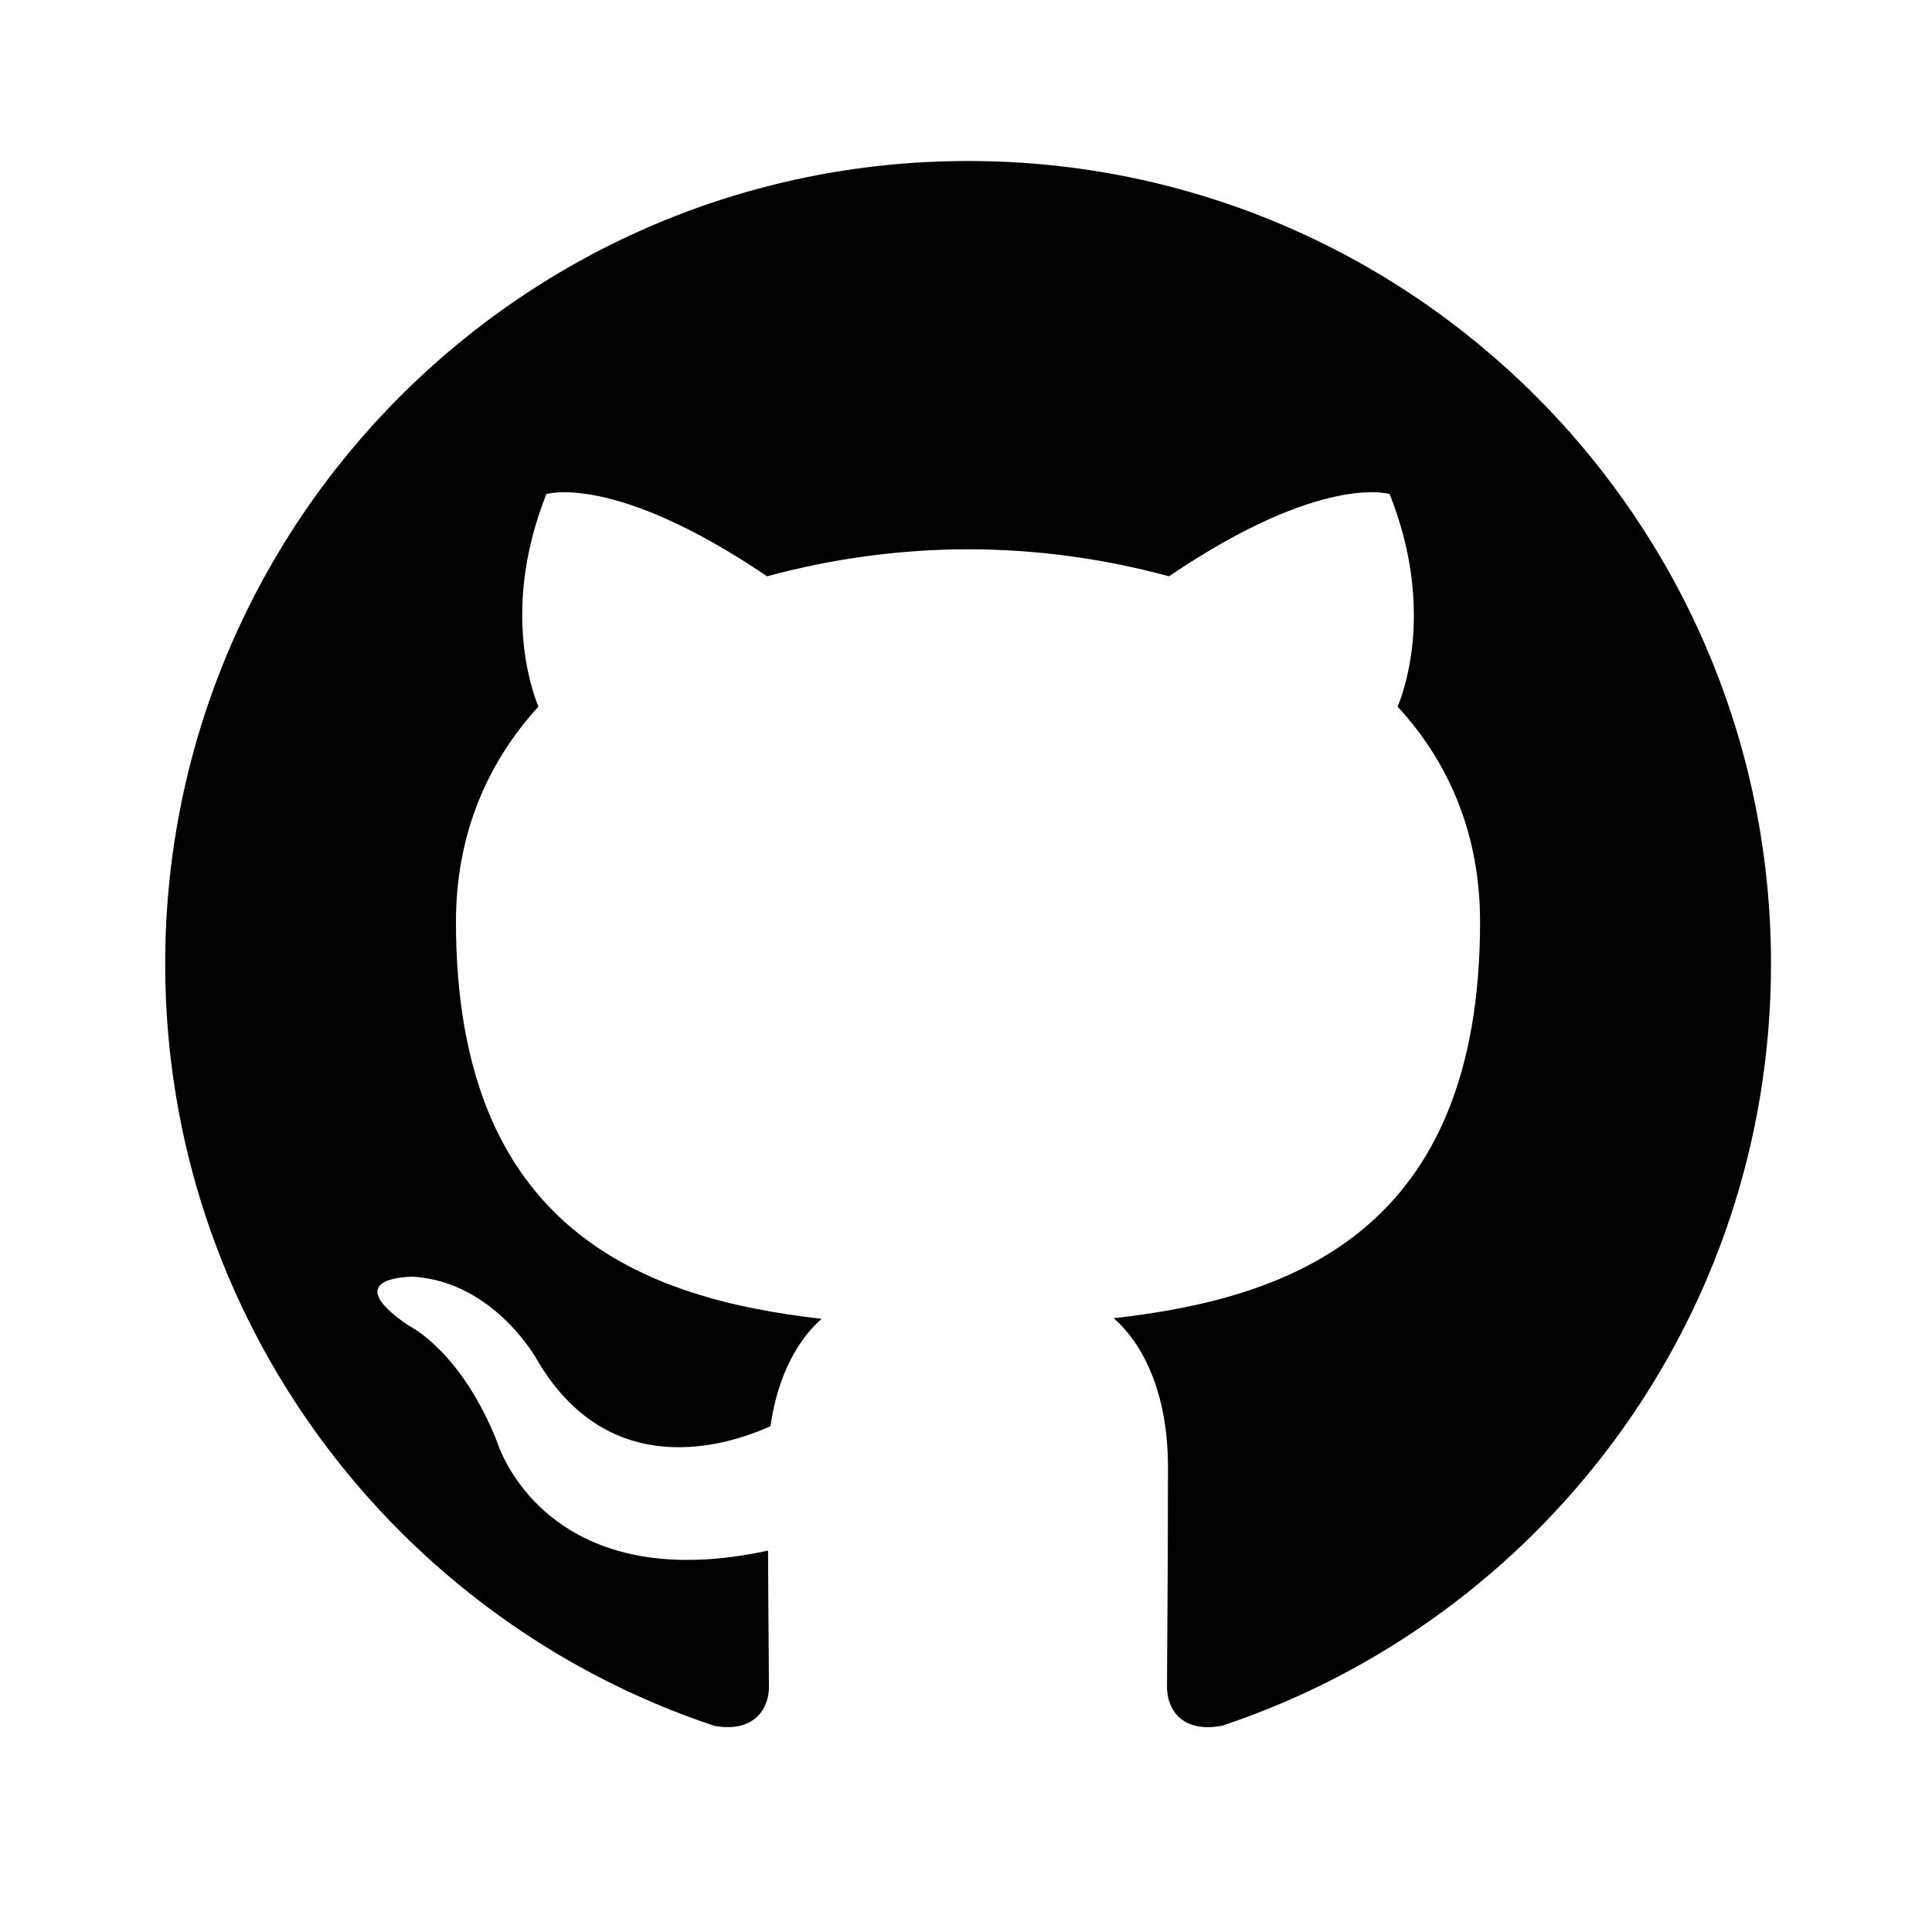
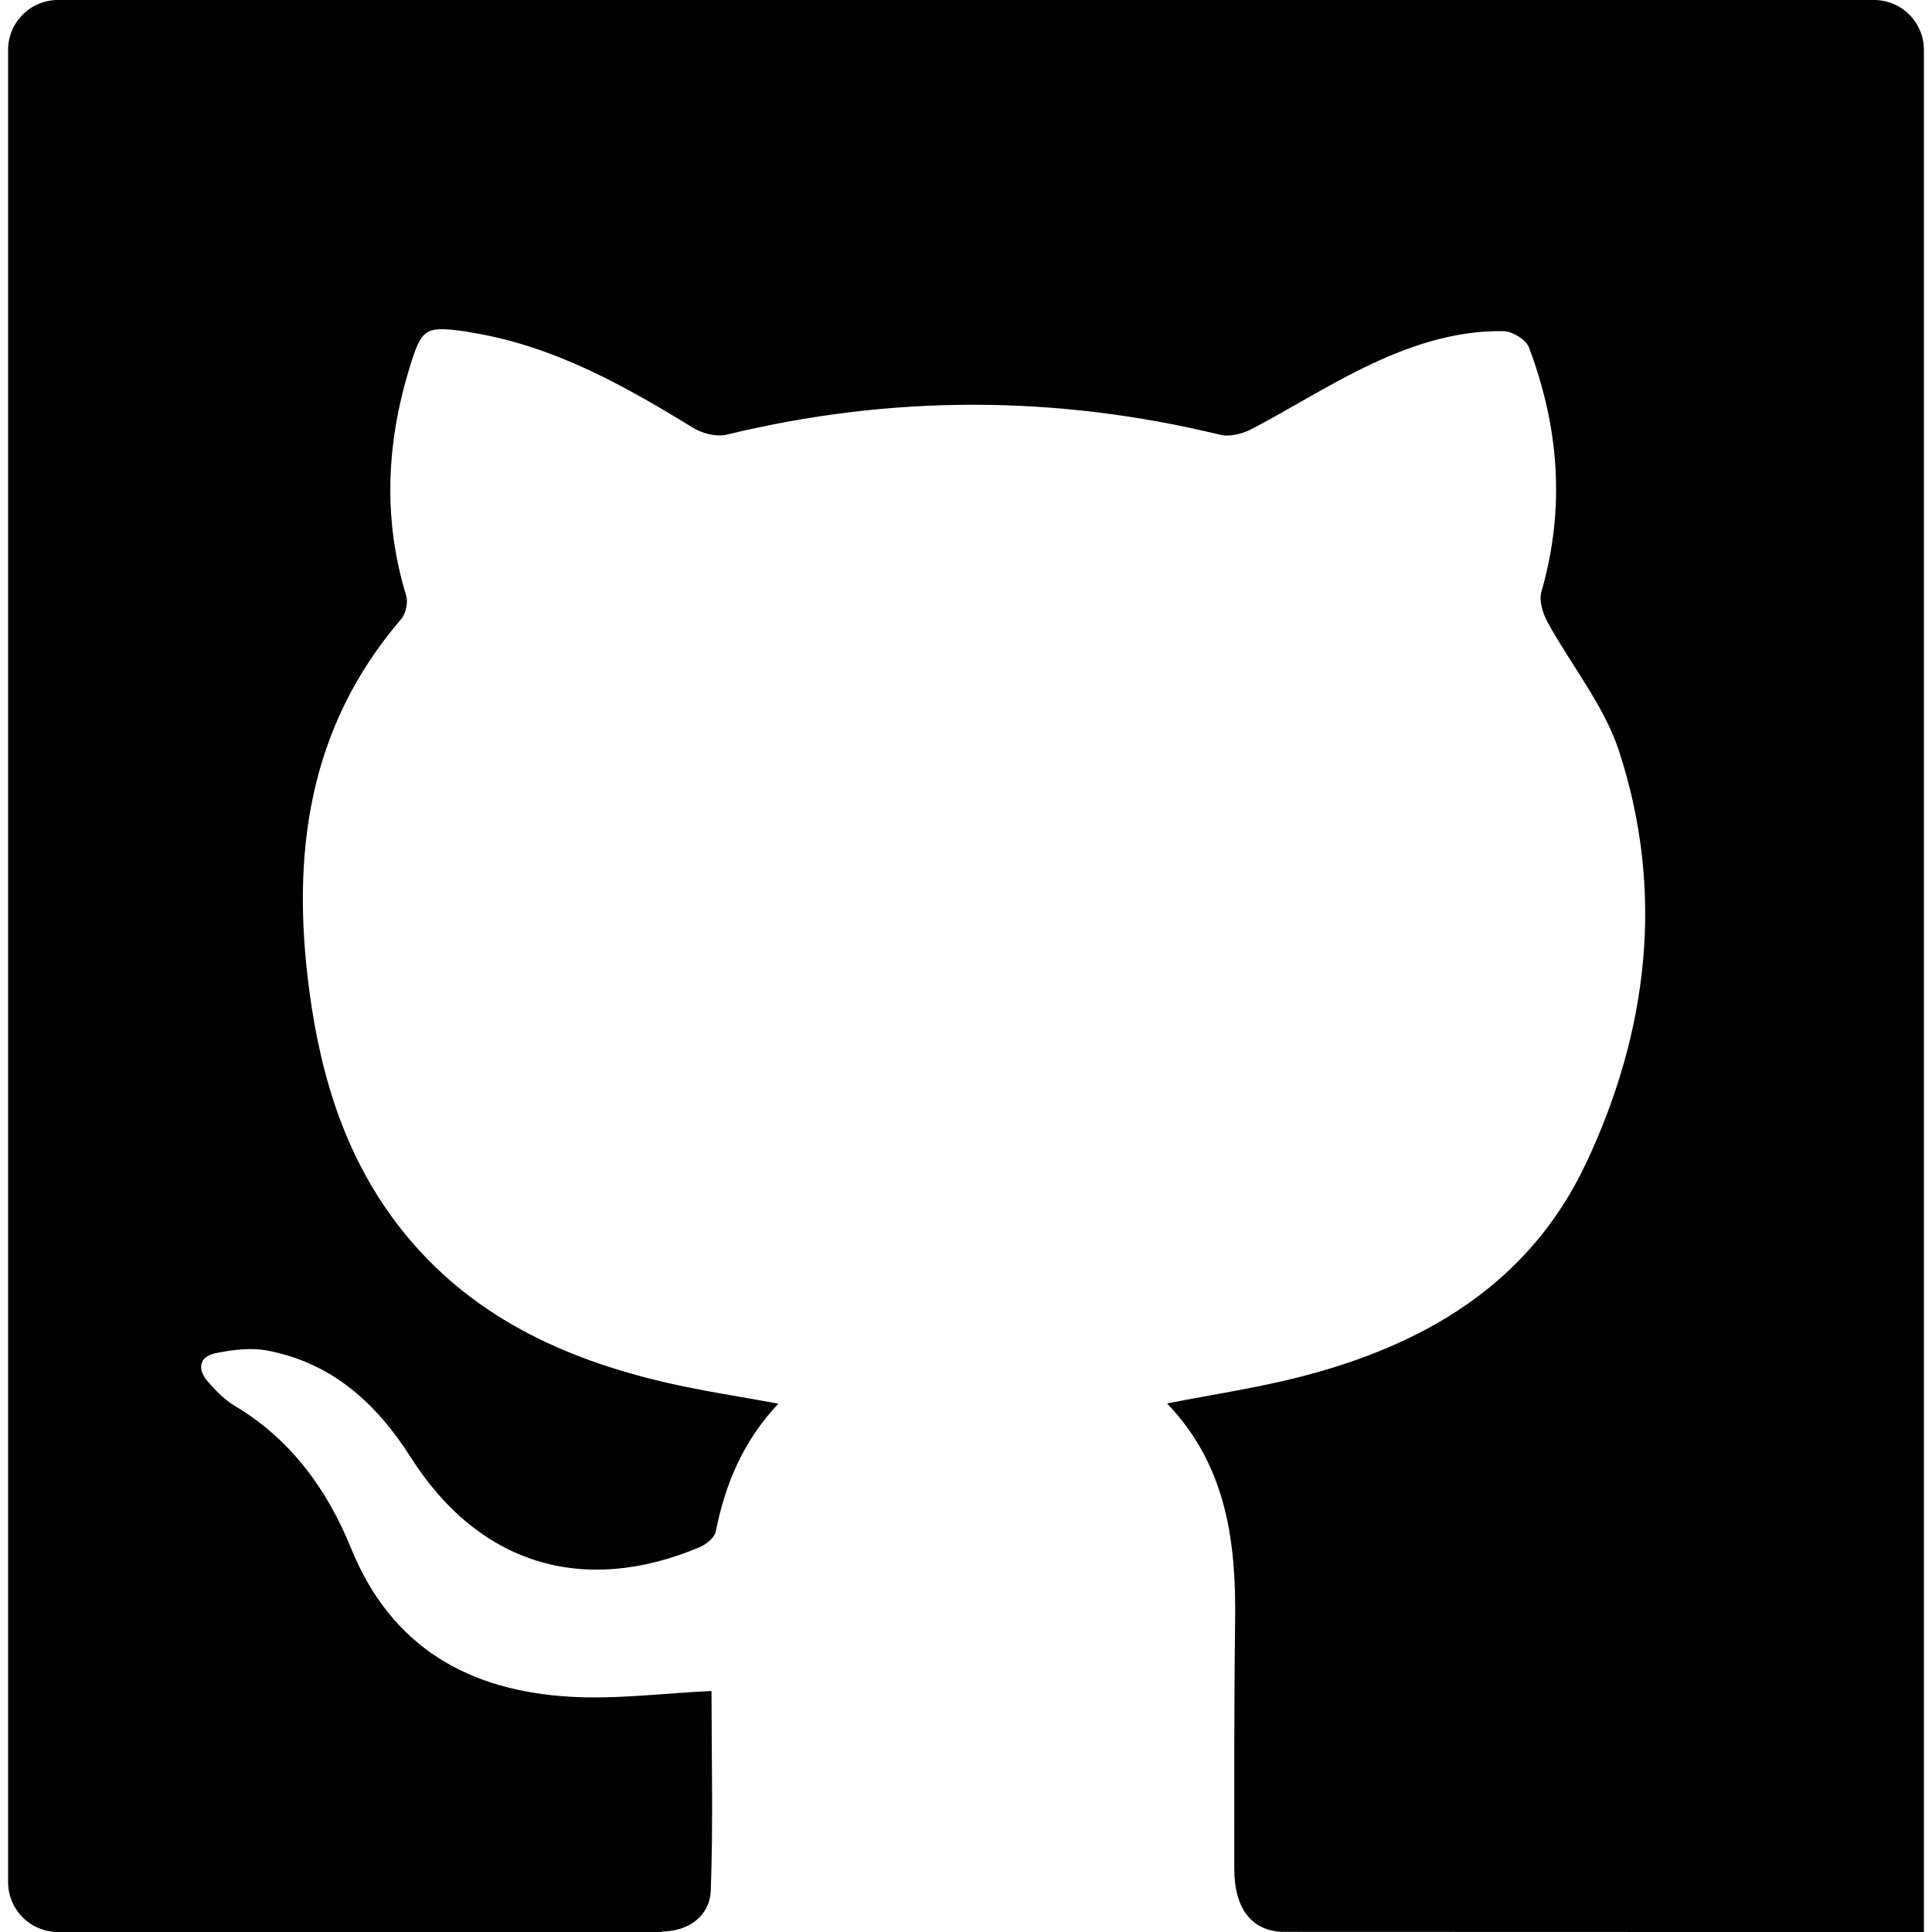
- <svg xmlns="http://www.w3.org/2000/svg" width="24" height="24" style="fill: rgba(0, 0, 0, 1);transform: ;msFilter:;">
-   <path fill-rule="evenodd" clip-rule="evenodd" d="M12.026 2c-5.509 0-9.974 4.465-9.974 9.974 0 4.406 2.857 8.145 6.821 9.465.499.09.679-.217.679-.481 0-.237-.008-.865-.011-1.696-2.775.602-3.361-1.338-3.361-1.338-.452-1.152-1.107-1.459-1.107-1.459-.905-.619.069-.605.069-.605 1.002.07 1.527 1.028 1.527 1.028.89 1.524 2.336 1.084 2.902.829.091-.645.351-1.085.635-1.334-2.214-.251-4.542-1.107-4.542-4.93 0-1.087.389-1.979 1.024-2.675-.101-.253-.446-1.268.099-2.64 0 0 .837-.269 2.742 1.021a9.582 9.582 0 0 1 2.496-.336 9.554 9.554 0 0 1 2.496.336c1.906-1.291 2.742-1.021 2.742-1.021.545 1.372.203 2.387.099 2.64.64.696 1.024 1.587 1.024 2.675 0 3.833-2.33 4.675-4.552 4.922.355.308.675.916.675 1.846 0 1.334-.012 2.41-.012 2.737 0 .267.178.577.687.479C19.146 20.115 22 16.379 22 11.974 22 6.465 17.535 2 12.026 2z" />
+ <svg xmlns="http://www.w3.org/2000/svg" version="1.1" id="Capa_1" x="0px" y="0px" width="568.034px" height="568.034px" viewBox="0 0 568.034 568.034" style="enable-background:new 0 0 568.034 568.034;" xml:space="preserve">
+   <g>
+     <g>
+       <path d="M550.99,0H17.051C8.948,0,2.381,6.567,2.381,14.67v538.694c0,8.104,6.567,14.67,14.67,14.67h177.498v-0.129    c8.011-0.092,14.149-4.577,14.431-12.166c0.728-19.725,0.214-39.492,0.214-58.562c-14.296,0.667-27.944,2.473-41.438,1.695    c-29.762-1.714-52.632-14.413-64.493-43.556c-7.026-17.265-17.613-32.032-34.101-41.886c-3.079-1.842-5.771-4.554-8.127-7.308    c-3.079-3.592-2.503-7.282,2.362-8.268c4.908-0.998,10.27-1.695,15.11-0.79c19.009,3.568,32.154,15.49,42.216,31.347    c19.896,31.371,50.521,40.974,84.976,26.487c1.921-0.808,4.363-2.766,4.725-4.553c2.778-13.887,7.968-26.549,18.427-37.65    c-11.628-2.154-22.399-3.739-32.962-6.188c-30.417-7.038-57.742-19.7-77.724-44.848c-16.303-20.514-23.758-44.528-27.185-70.086    c-5.367-40.031-0.563-77.503,26.928-109.493c1.389-1.616,2.142-4.927,1.524-6.94c-6.885-22.497-5.833-44.805,0.991-67.051    c3.581-11.683,4.578-12.265,16.5-10.637c0.729,0.098,1.438,0.281,2.161,0.404c23.898,3.954,44.468,15.526,64.731,27.95    c2.724,1.671,6.873,2.711,9.866,1.983c48.397-11.744,96.702-11.695,145.093,0.043c2.809,0.679,6.561-0.288,9.247-1.695    c11.016-5.759,21.561-12.454,32.718-17.914c12.98-6.346,26.652-11.12,41.371-10.857c2.576,0.049,6.561,2.509,7.423,4.786    c8.856,23.464,10.723,47.375,3.666,71.794c-0.753,2.607,0.367,6.322,1.769,8.892c6.965,12.779,16.689,24.572,21.096,38.127    c13.434,41.316,8.538,82.229-9.749,121.06c-16.757,35.594-47.834,53.63-84.621,62.933c-12.424,3.14-25.153,5.049-38.556,7.681    c17.564,18.348,20.318,40.74,20.006,64.192c-0.324,24.192-0.238,48.391-0.251,72.589c-0.006,11.72,5.11,18.195,14.039,18.574    c-0.006,0.037,188.723,0.037,188.723,0.037V14.67C565.653,6.567,559.087,0,550.99,0z" />
+     </g>
+   </g>
+   <g>
+ </g>
+   <g>
+ </g>
+   <g>
+ </g>
+   <g>
+ </g>
+   <g>
+ </g>
+   <g>
+ </g>
+   <g>
+ </g>
+   <g>
+ </g>
+   <g>
+ </g>
+   <g>
+ </g>
+   <g>
+ </g>
+   <g>
+ </g>
+   <g>
+ </g>
+   <g>
+ </g>
+   <g>
+ </g>
</svg>
